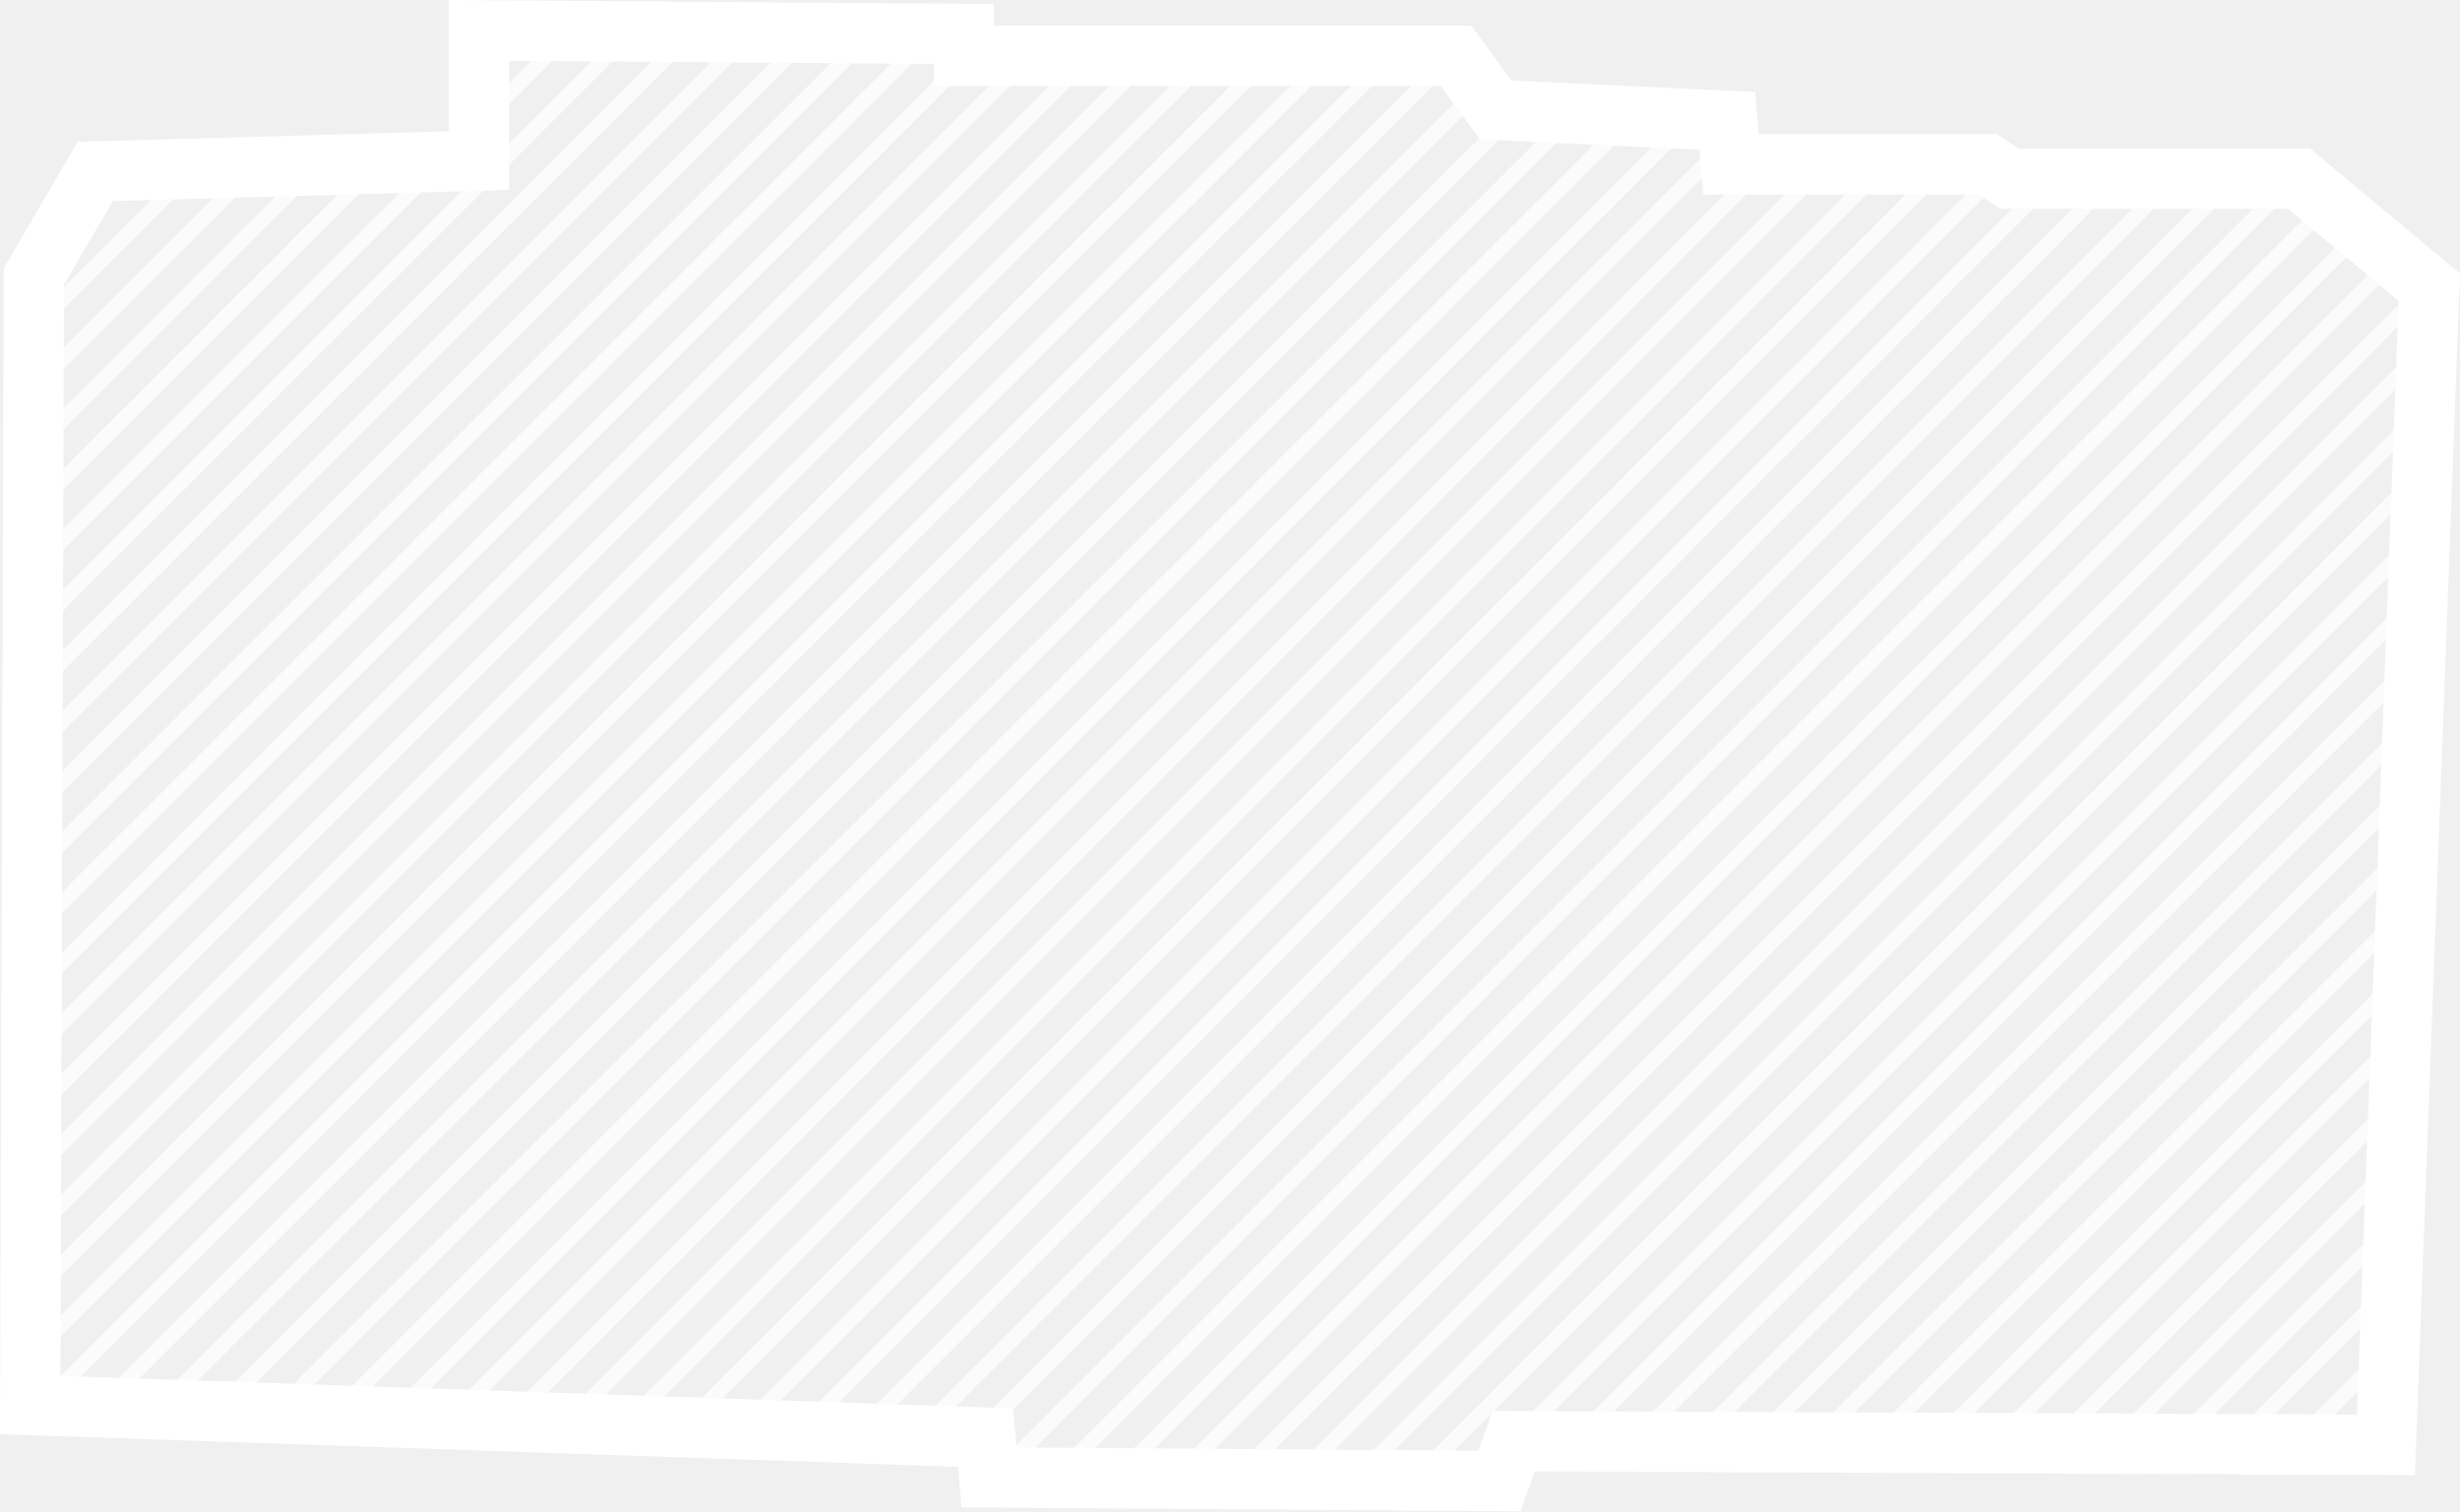
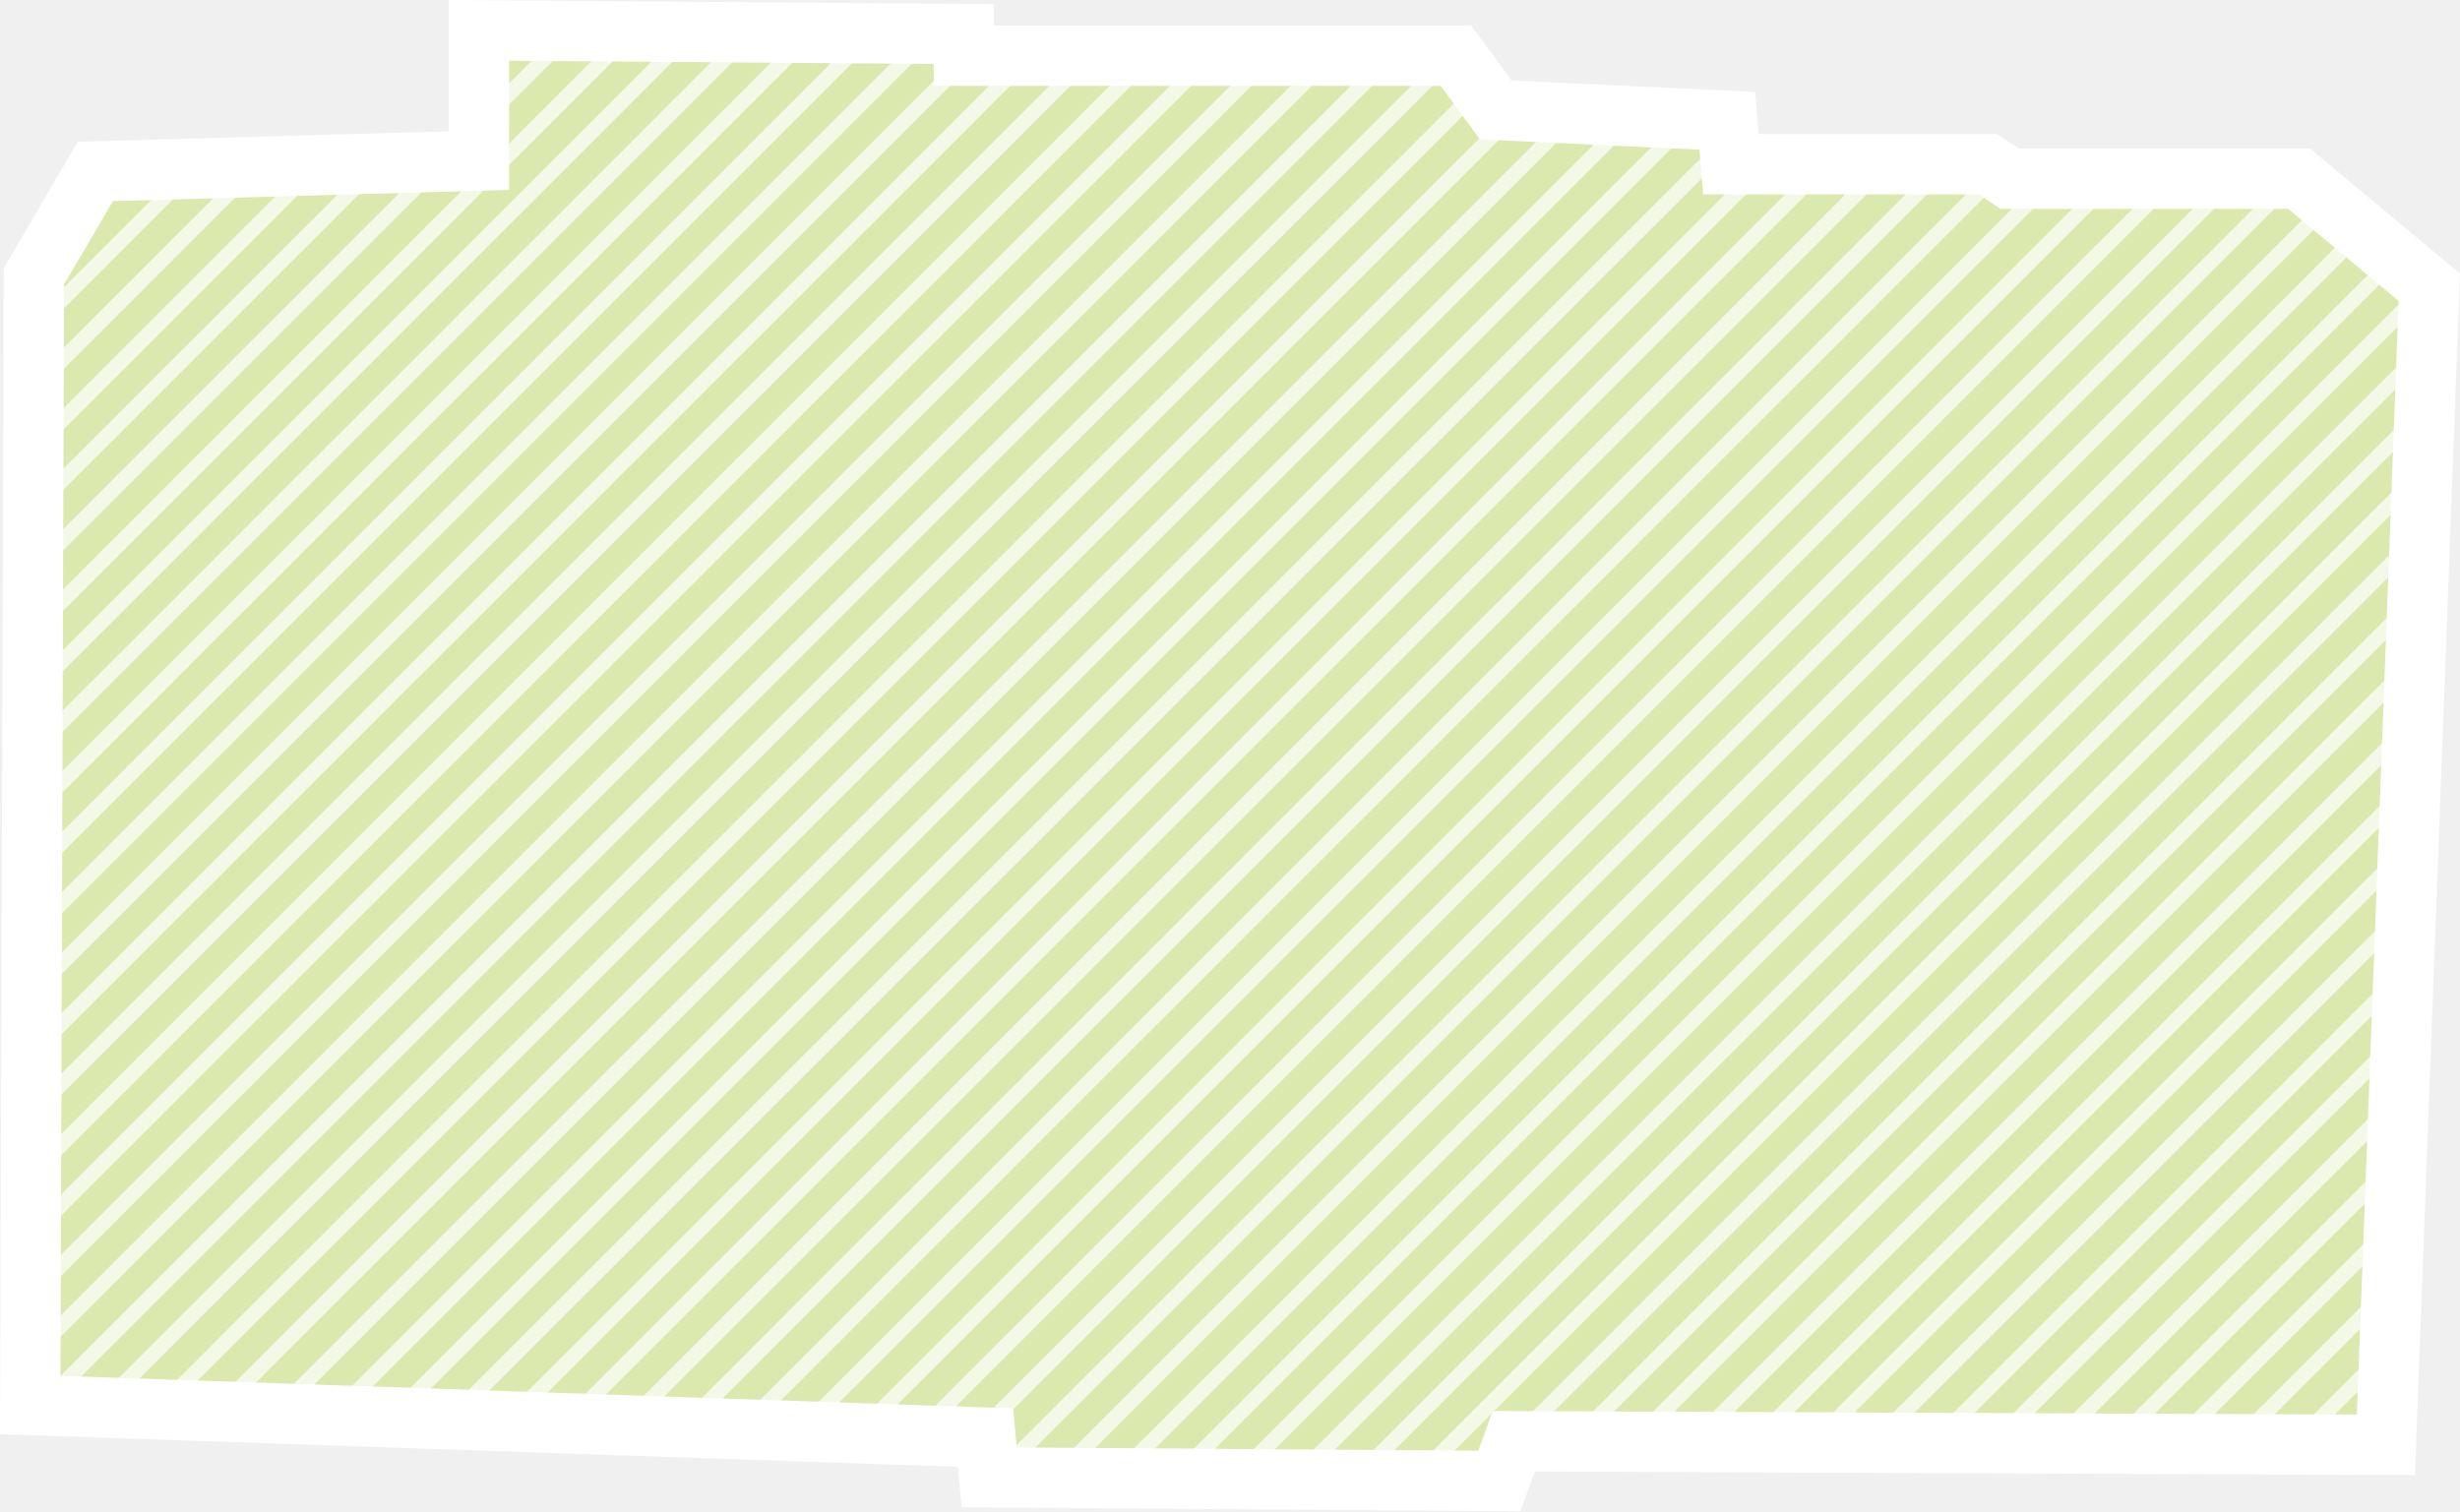
<svg xmlns="http://www.w3.org/2000/svg" version="1.1" x="0px" y="0px" viewBox="0 0 163.162 100.265" style="enable-background:new 0 0 163.162 100.265;" xml:space="preserve">
  <defs>
    <pattern id="linesPattern" patternUnits="userSpaceOnUse" width="4" height="4">
-       <rect width="4" height="4" fill="#bbdb4a" style="opacity:0.4;height:auto;overflow-x:visible;overflow-y:visible;width:auto;perspective-origin:0px 0px;-webkit-perspective-origin:0px 0px;transform-origin:0px 0px;-webkit-transform-origin:0px 0px;fill:#bbdb4a;" />
-       <path d="M 0,4 l 4,-4 M -1,1 l 2,-2 M 3,5 l 2,-2" stroke-width="1" shape-rendering="auto" stroke="#ffffff" stroke-linecap="square" style="opacity:0.7;height:auto;overflow-x:visible;overflow-y:visible;width:auto;perspective-origin:0px 0px;-webkit-perspective-origin:0px 0px;transform-origin:0px 0px;-webkit-transform-origin:0px 0px;stroke:#ffffff;stroke-linecap:square;stroke-width:1px;" />
+       <rect width="4" height="4" fill="#bbdb4a" style="opacity:0.4;overflow-x:visible;overflow-y:visible;perspective-origin:0px 0px;-webkit-perspective-origin:0px 0px;transform-origin:0px 0px;-webkit-transform-origin:0px 0px;fill:#bbdb4a;" />
+       <path d="M 0,4 l 4,-4 M -1,1 l 2,-2 M 3,5 l 2,-2" stroke-width="1" shape-rendering="auto" stroke="#ffffff" stroke-linecap="square" style="opacity:0.7;overflow-x:visible;overflow-y:visible;perspective-origin:0px 0px;-webkit-perspective-origin:0px 0px;transform-origin:0px 0px;-webkit-transform-origin:0px 0px;stroke:#ffffff;stroke-linecap:square;stroke-width:1px;" />
    </pattern>
  </defs>
  <g>
    <path style="fill-rule:evenodd;clip-rule:evenodd;fill:url(#linesPattern);stroke:#ffffff;stroke-width:4;stroke-miterlimit:10;" d="   M2.006,93.215l0.24-74.88l4.08-6.96l25.44-0.72v-8.64l32.16,0.24v1.44h32.64l2.64,3.6l15.36,0.72l0.24,2.88h17.04l1.44,0.96h19.2   l8.64,7.2l-2.88,76.8l-57.84-0.24l-0.96,2.64l-33.84-0.24l-0.24-2.64L2.006,93.215z" />
  </g>
</svg>
